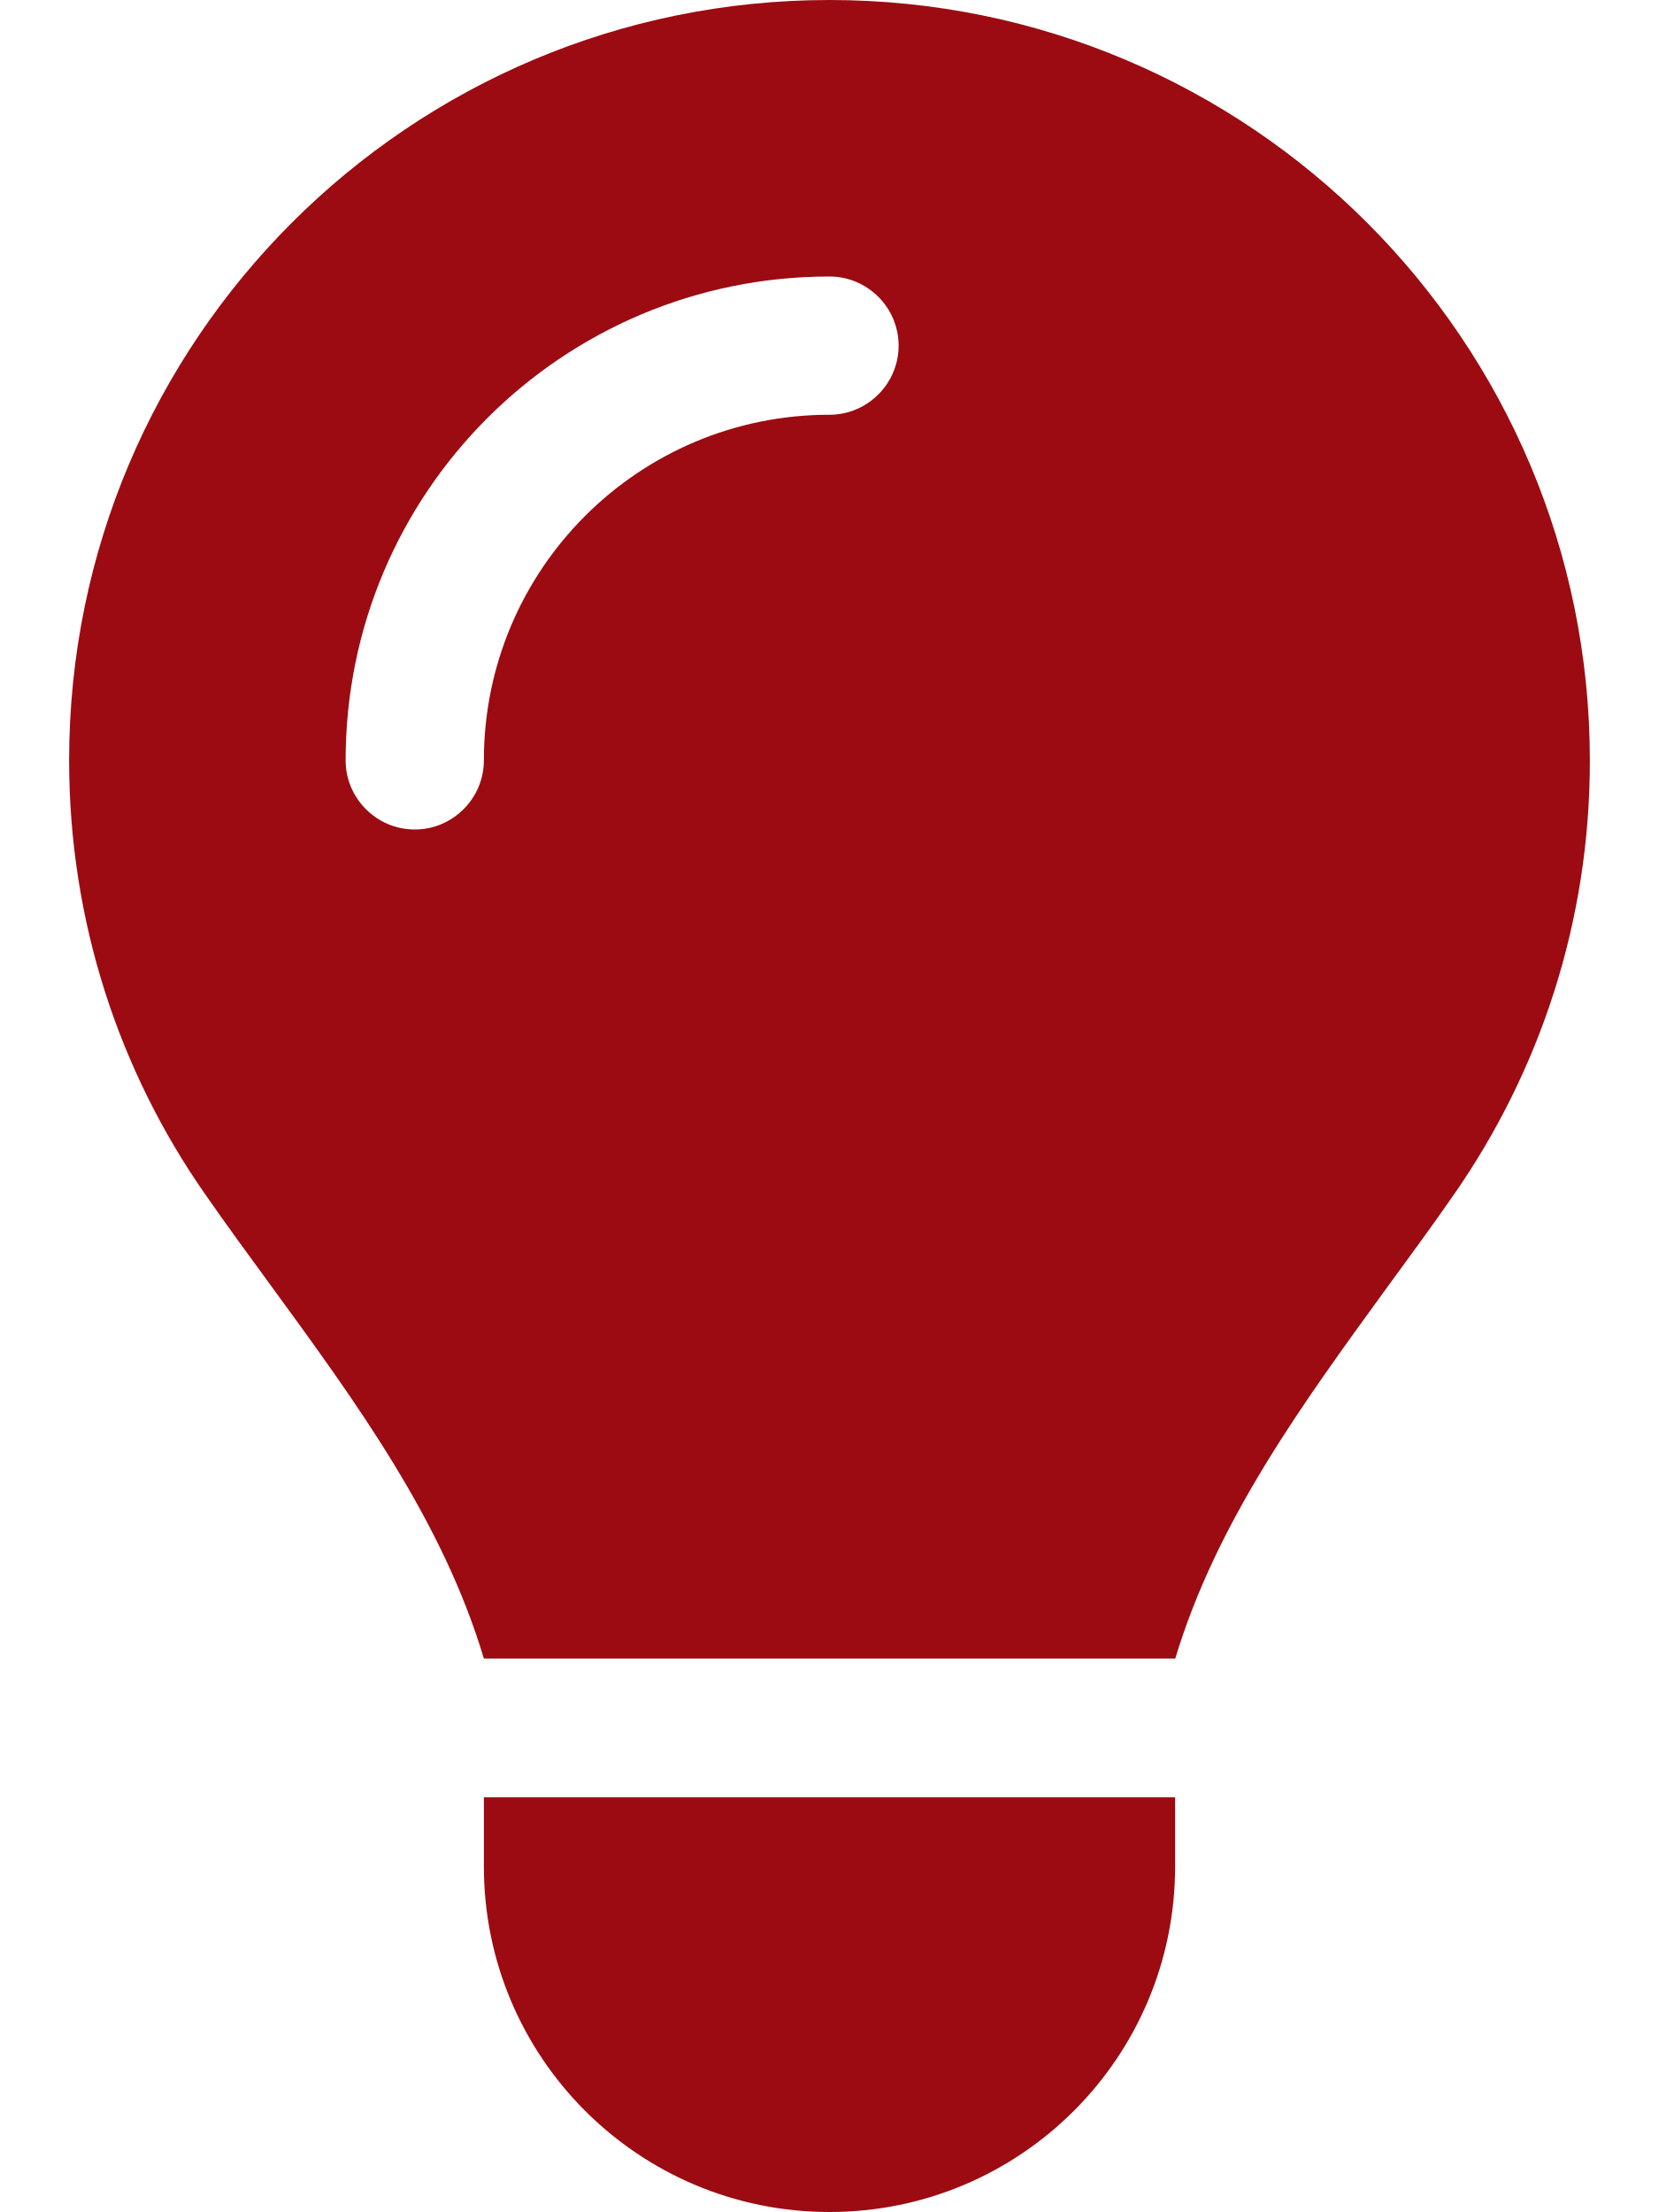
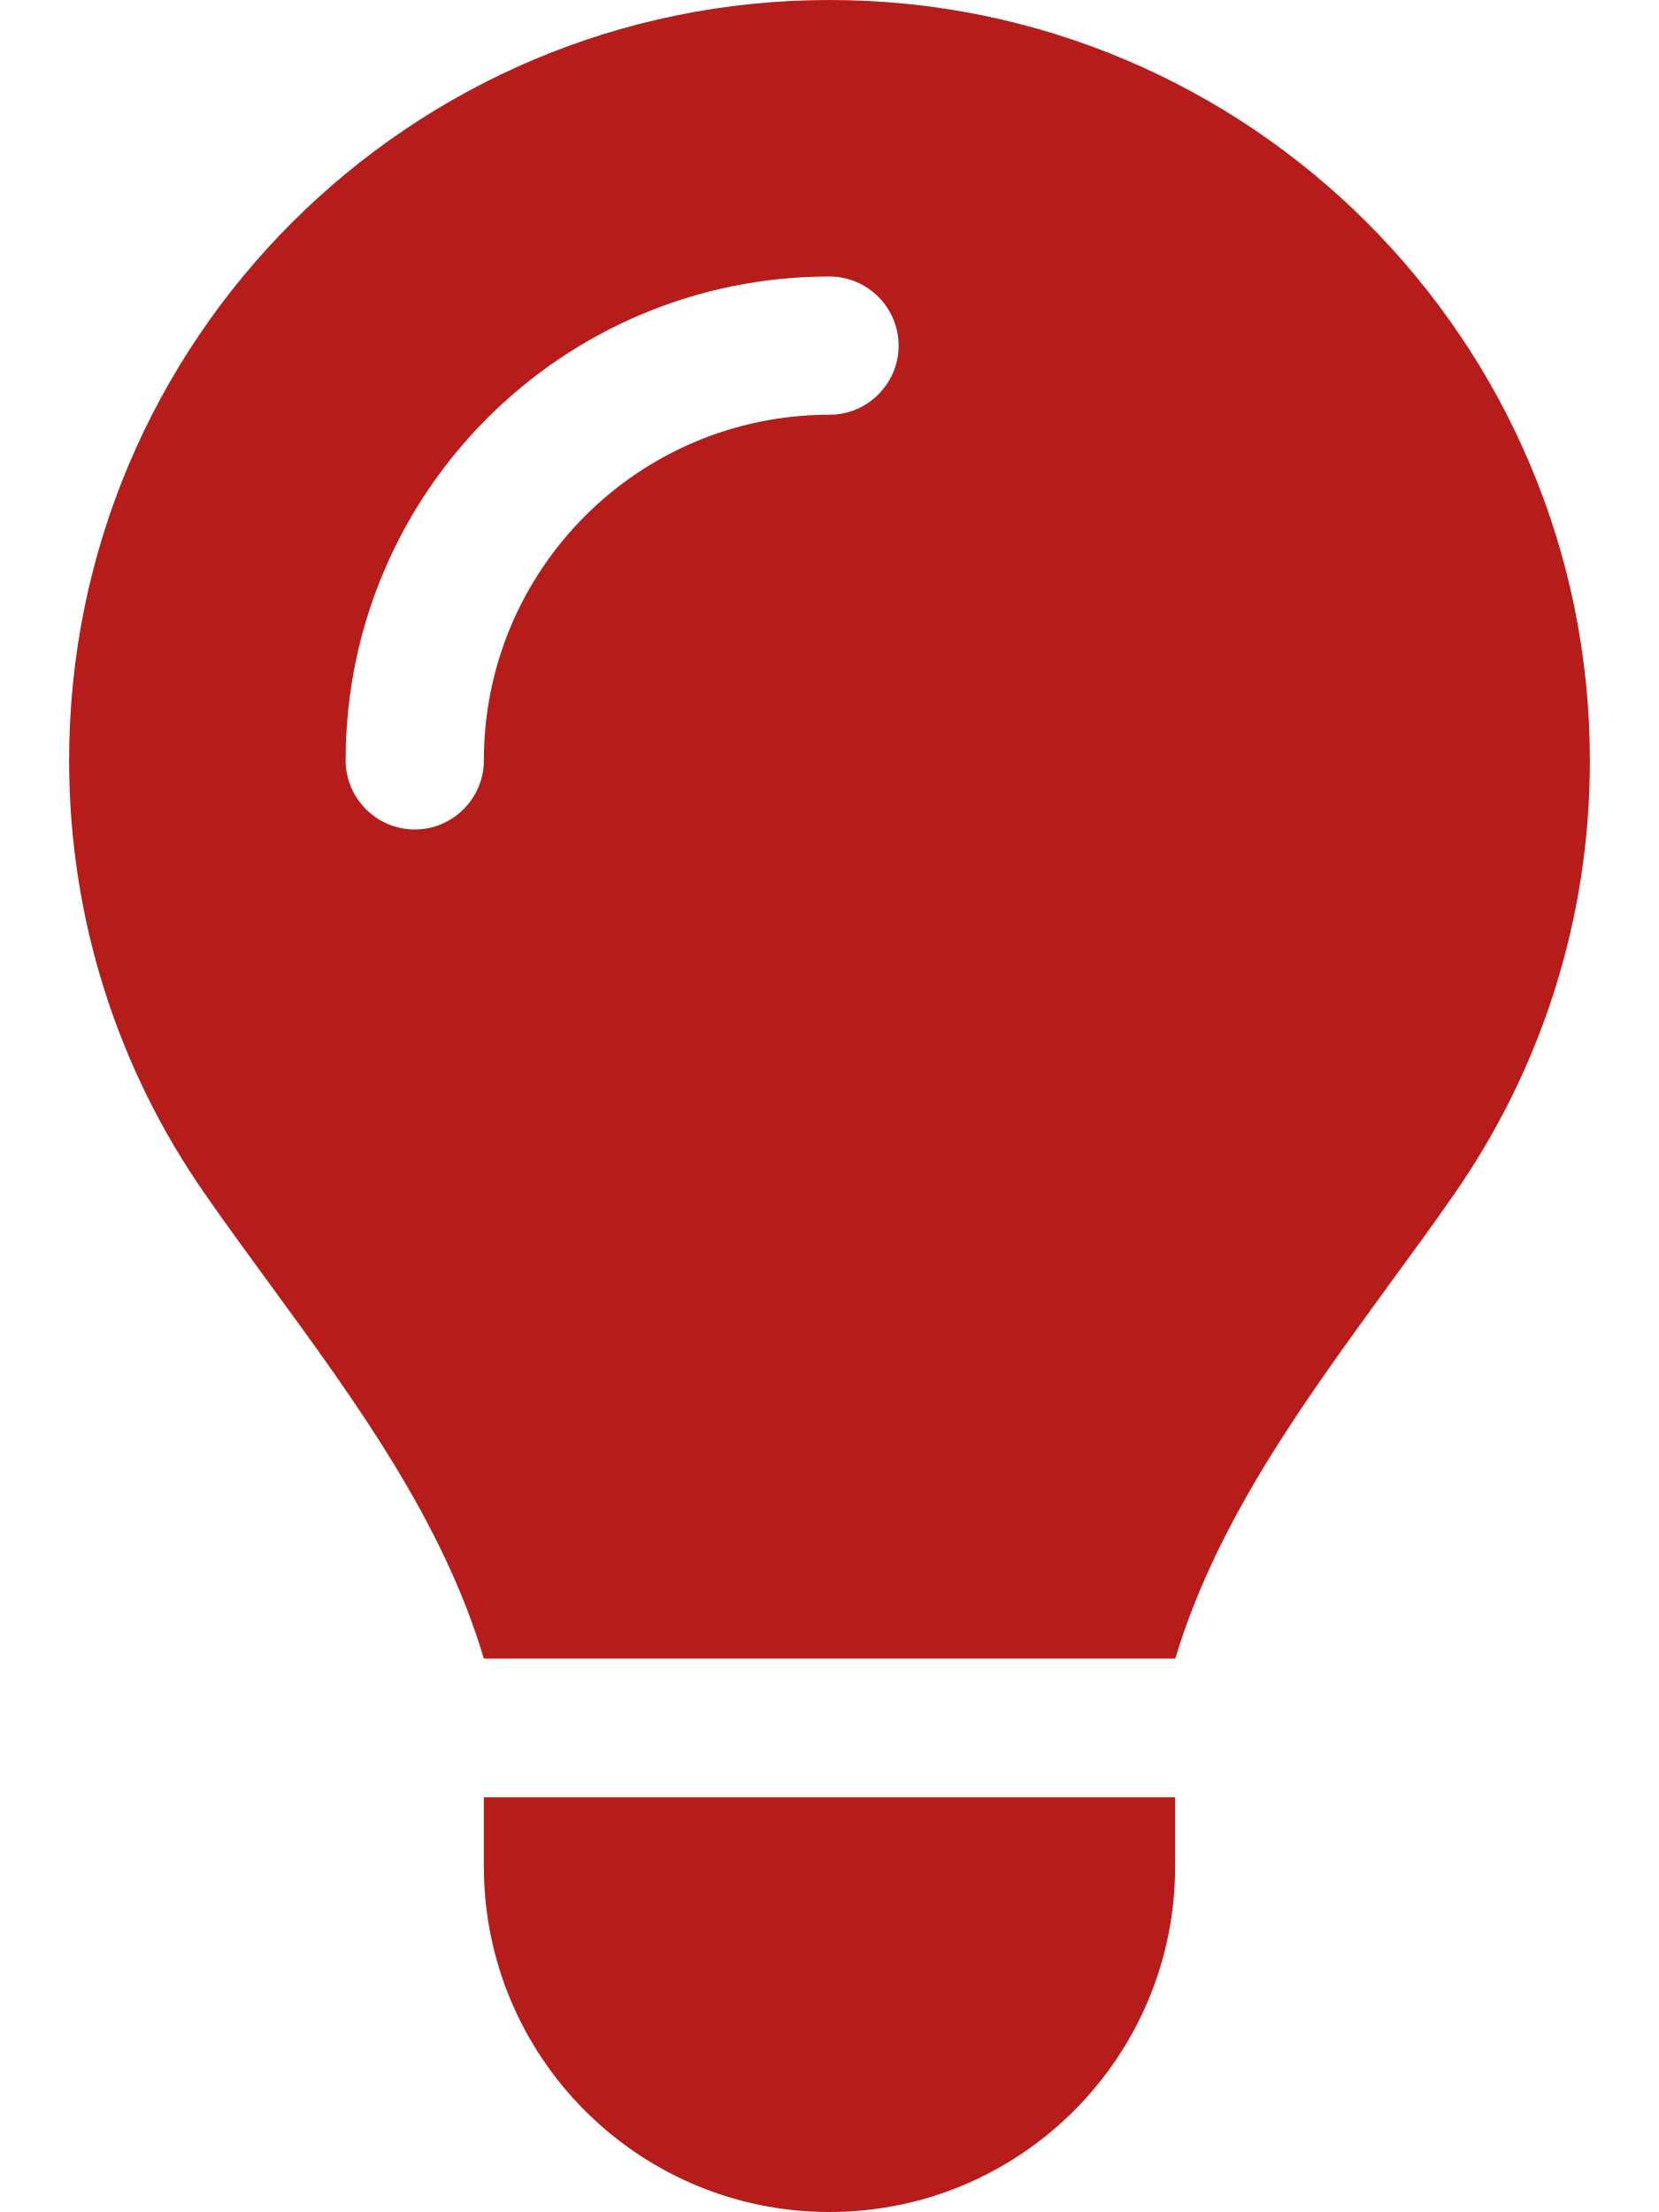
<svg xmlns="http://www.w3.org/2000/svg" viewBox="0 0 384 512">
-   <path fill="#9C0B11" d="M272 384c9.6-31.9 29.5-59.1 49.2-86.2c0 0 0 0 0 0c5.2-7.1 10.4-14.2 15.4-21.4c19.8-28.5 31.4-63 31.4-100.3C368 78.8 289.2 0 192 0S16 78.8 16 176c0 37.3 11.6 71.9 31.4 100.3c5 7.2 10.2 14.3 15.4 21.4c0 0 0 0 0 0c19.8 27.1 39.7 54.4 49.2 86.2l160 0zM192 512c44.2 0 80-35.8 80-80l0-16-160 0 0 16c0 44.2 35.8 80 80 80zM112 176c0 8.8-7.2 16-16 16s-16-7.2-16-16c0-61.9 50.1-112 112-112c8.8 0 16 7.2 16 16s-7.2 16-16 16c-44.2 0-80 35.8-80 80z" />
+   <path fill="#B61C1A" d="M272 384c9.6-31.9 29.5-59.1 49.2-86.2c0 0 0 0 0 0c5.2-7.1 10.4-14.2 15.4-21.4c19.8-28.5 31.4-63 31.4-100.3C368 78.8 289.2 0 192 0S16 78.8 16 176c0 37.3 11.6 71.9 31.4 100.3c5 7.2 10.2 14.3 15.4 21.4c0 0 0 0 0 0c19.8 27.1 39.7 54.4 49.2 86.2l160 0zM192 512c44.2 0 80-35.8 80-80l0-16-160 0 0 16c0 44.2 35.8 80 80 80zM112 176c0 8.8-7.2 16-16 16s-16-7.2-16-16c0-61.9 50.1-112 112-112c8.8 0 16 7.2 16 16s-7.2 16-16 16c-44.2 0-80 35.8-80 80z" />
</svg>
